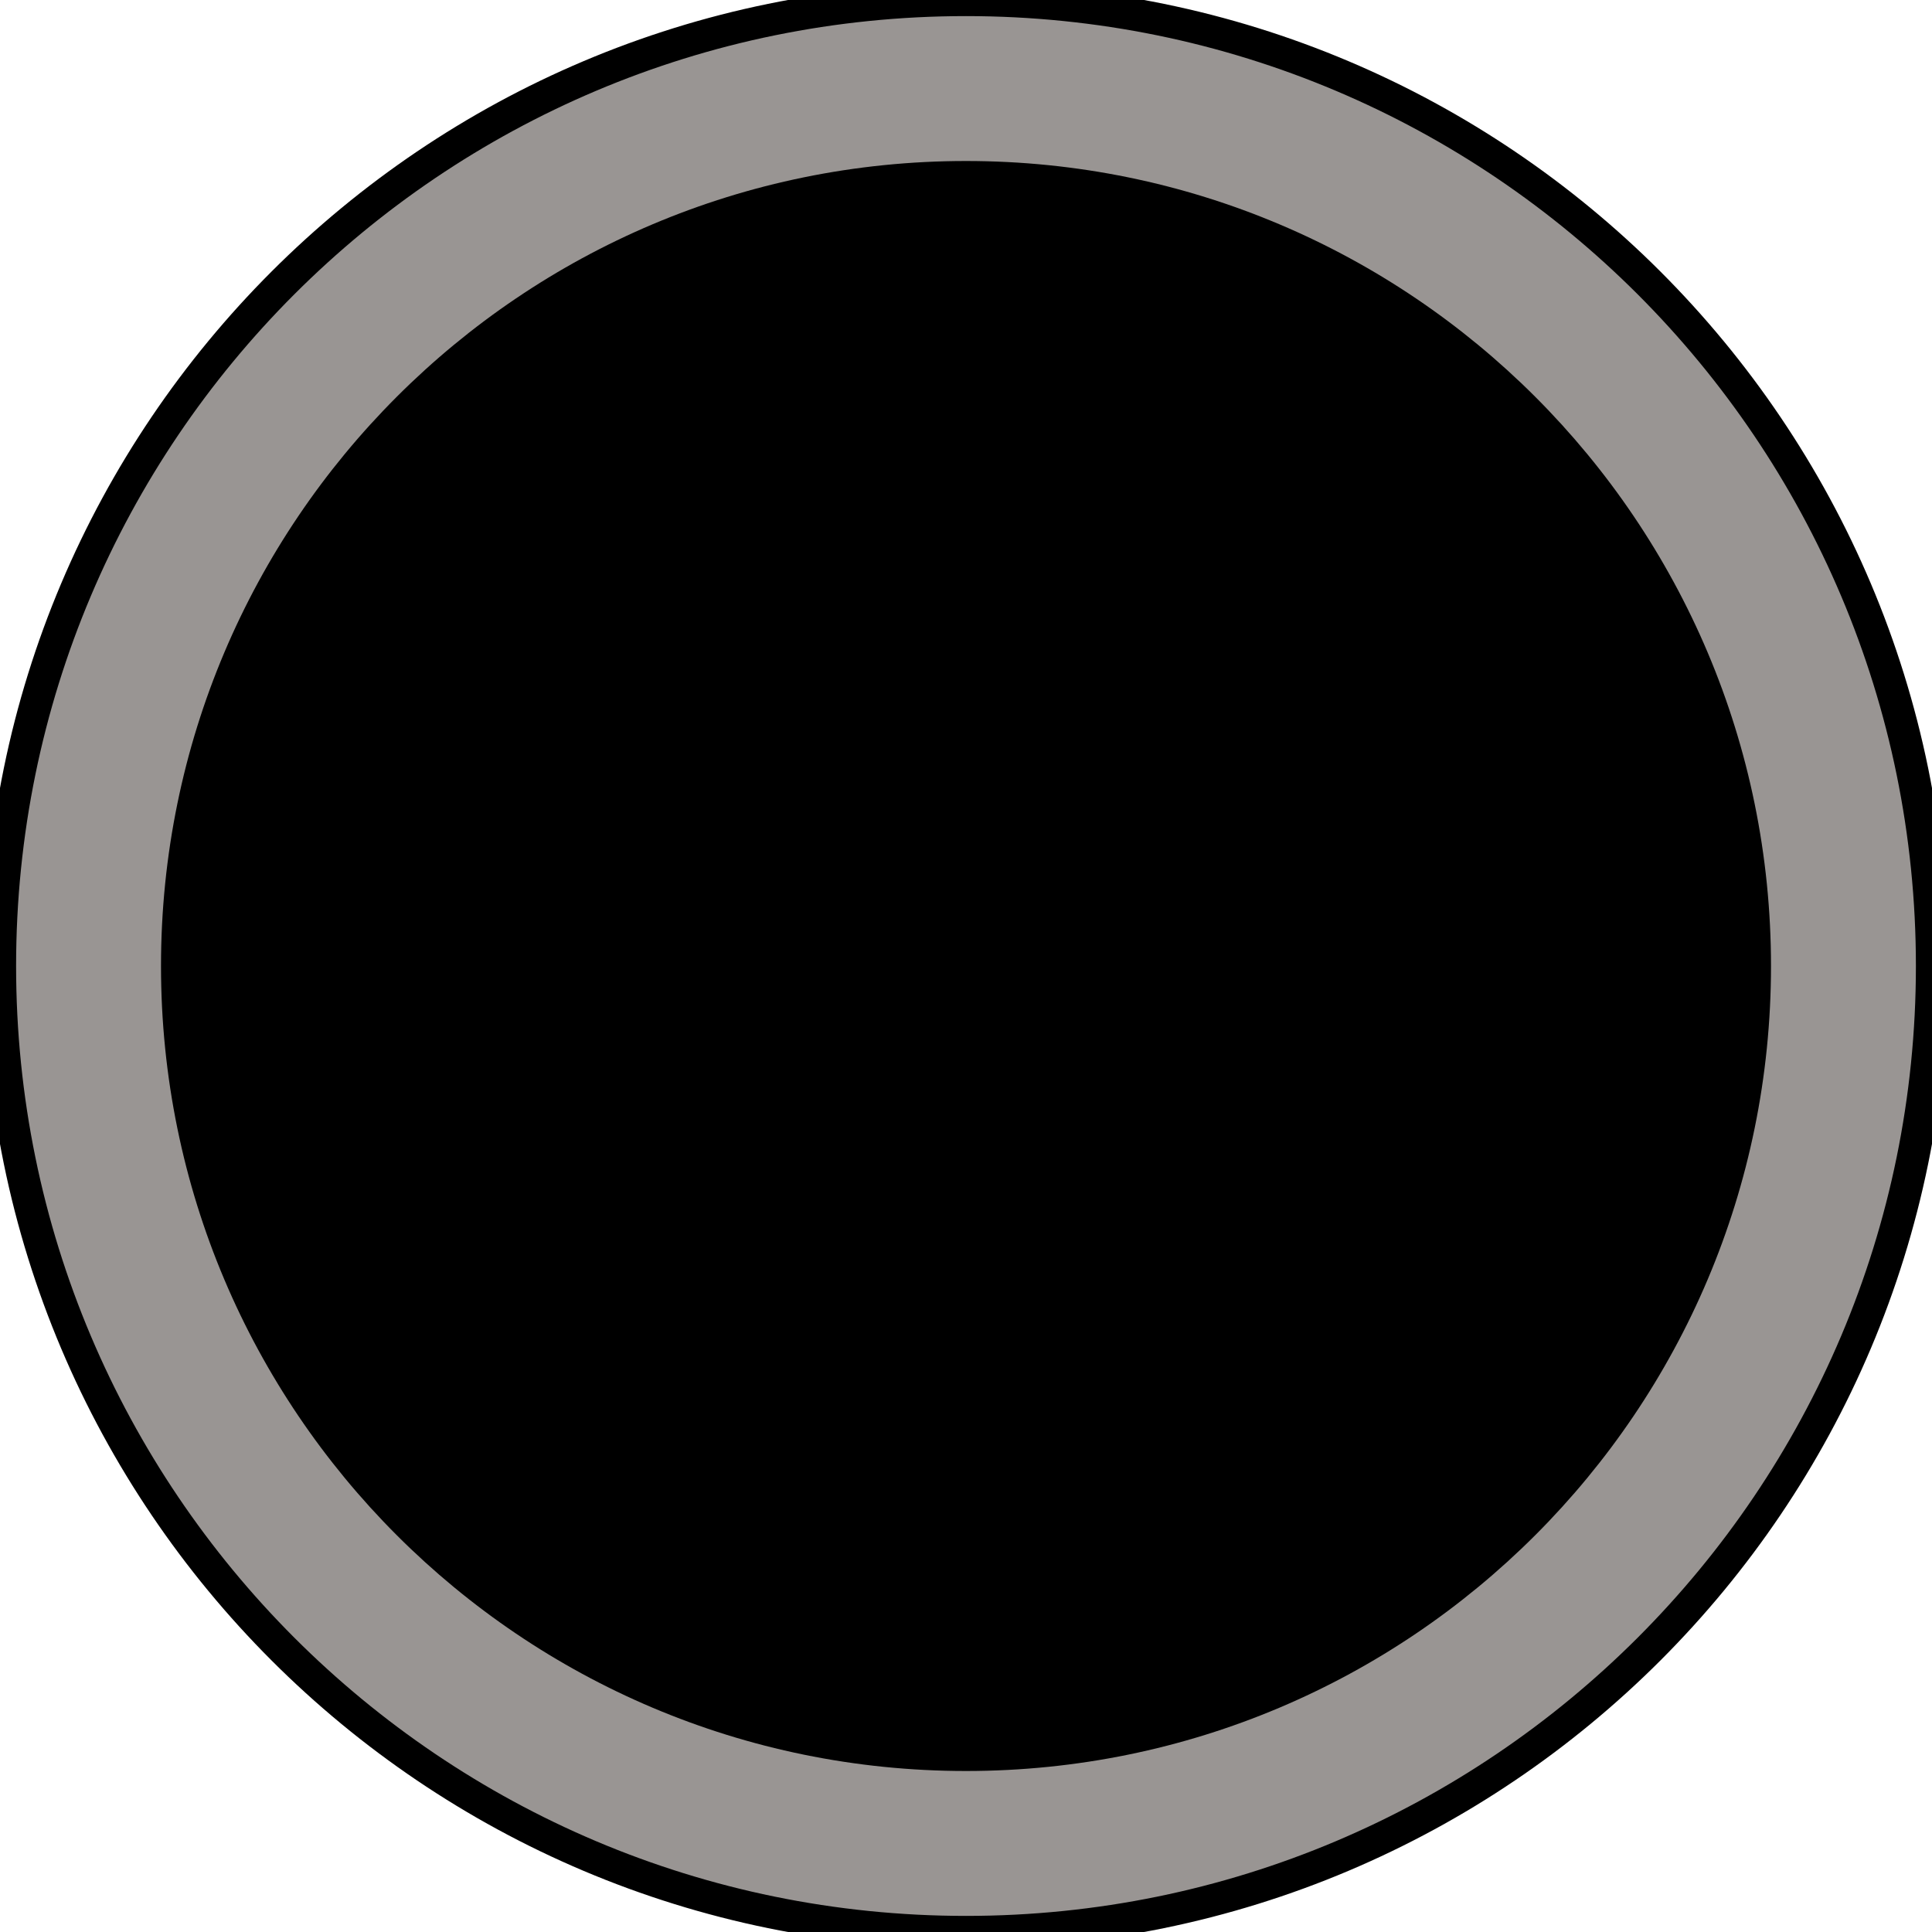
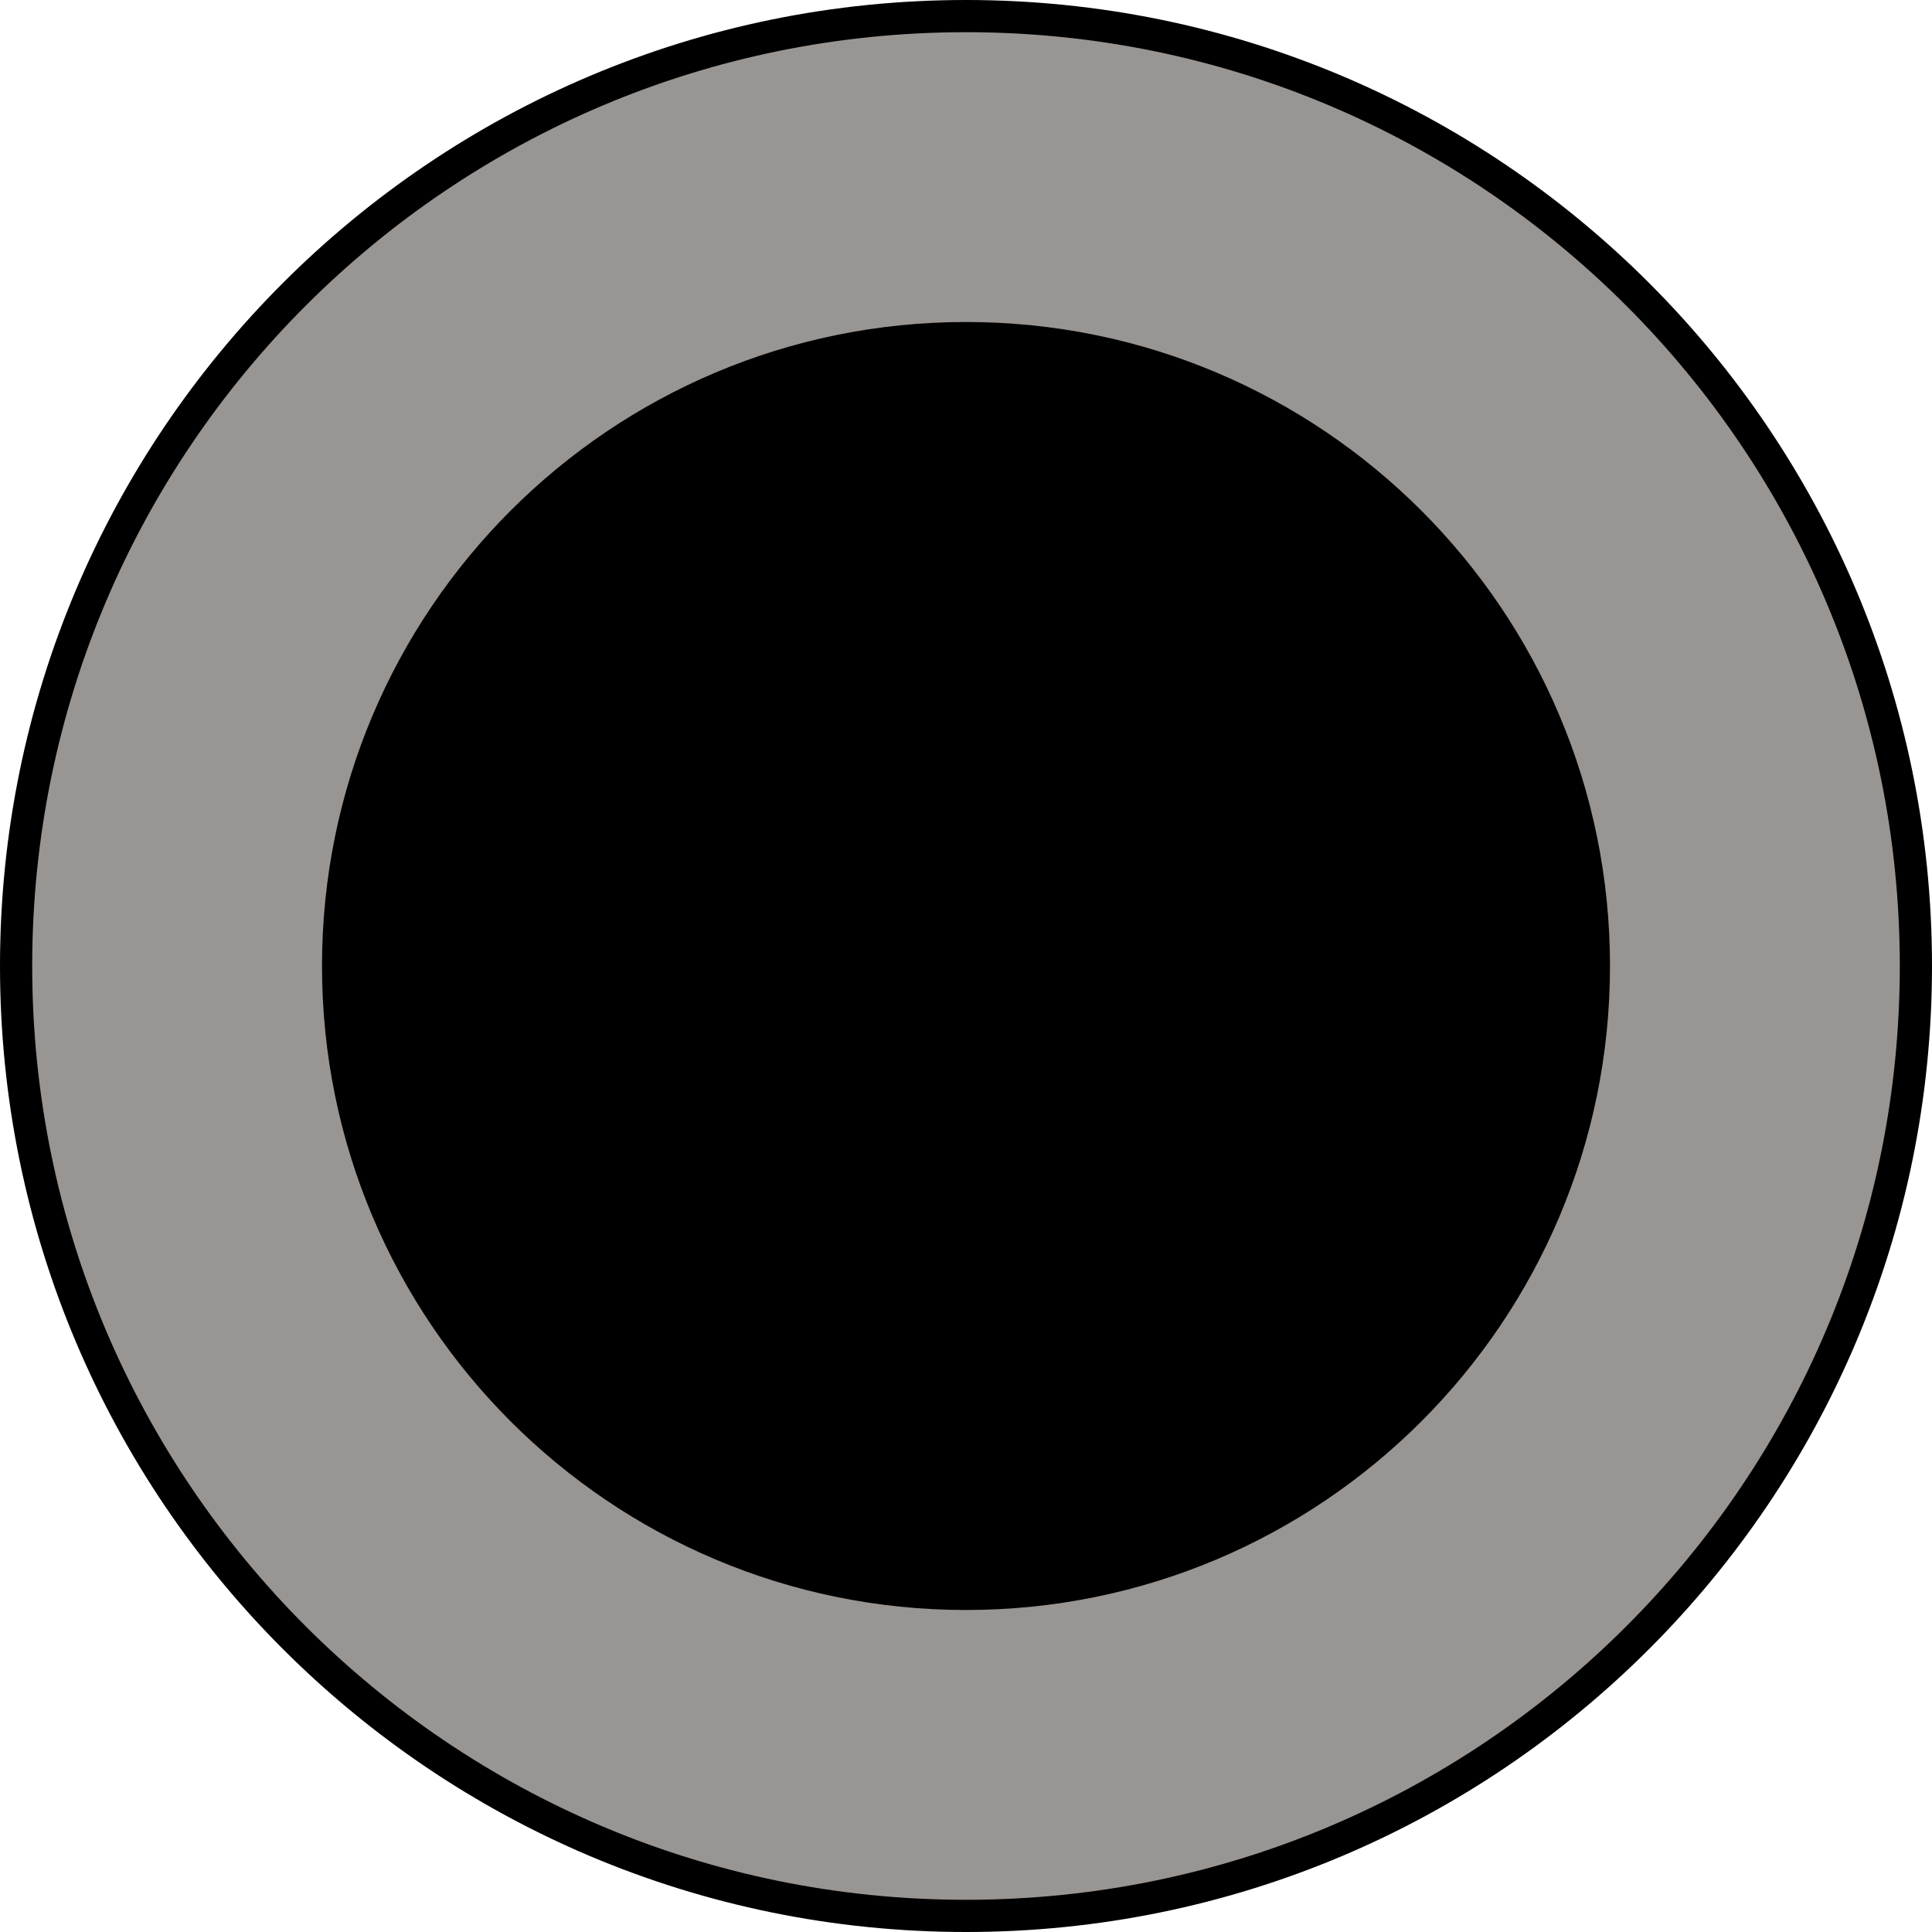
<svg xmlns="http://www.w3.org/2000/svg" width="6mm" height="6mm" viewBox="0 0 6 6" version="1.1" id="svg827">
  <defs id="defs824" />
  <g id="layer1">
-     <g id="g4001">
-       <circle style="fill:#999593;stroke-width:0.1;stroke-miterlimit:4;stroke-dasharray:none;stroke:#000000;stroke-opacity:1" id="path920" cx="3" cy="3" r="3" />
-       <circle style="fill:#000000;fill-opacity:1;stroke-width:0.165" id="path1159" cx="3" cy="3" r="2.5" />
-     </g>
+     <ellipse style="display:inline;fill:#999593;fill-opacity:1;stroke:#000000;stroke-width:0.1;stroke-miterlimit:4;stroke-dasharray:none;stroke-opacity:1" id="path920" cx="3" cy="3" rx="2.95" ry="2.95" />
+     <circle style="display:inline;fill:#000000;fill-opacity:1;stroke:#fbfbfb;stroke-width:0;stroke-miterlimit:4;stroke-dasharray:none;stroke-opacity:1" id="path1159" cx="3" cy="3" r="2" />
  </g>
</svg>
